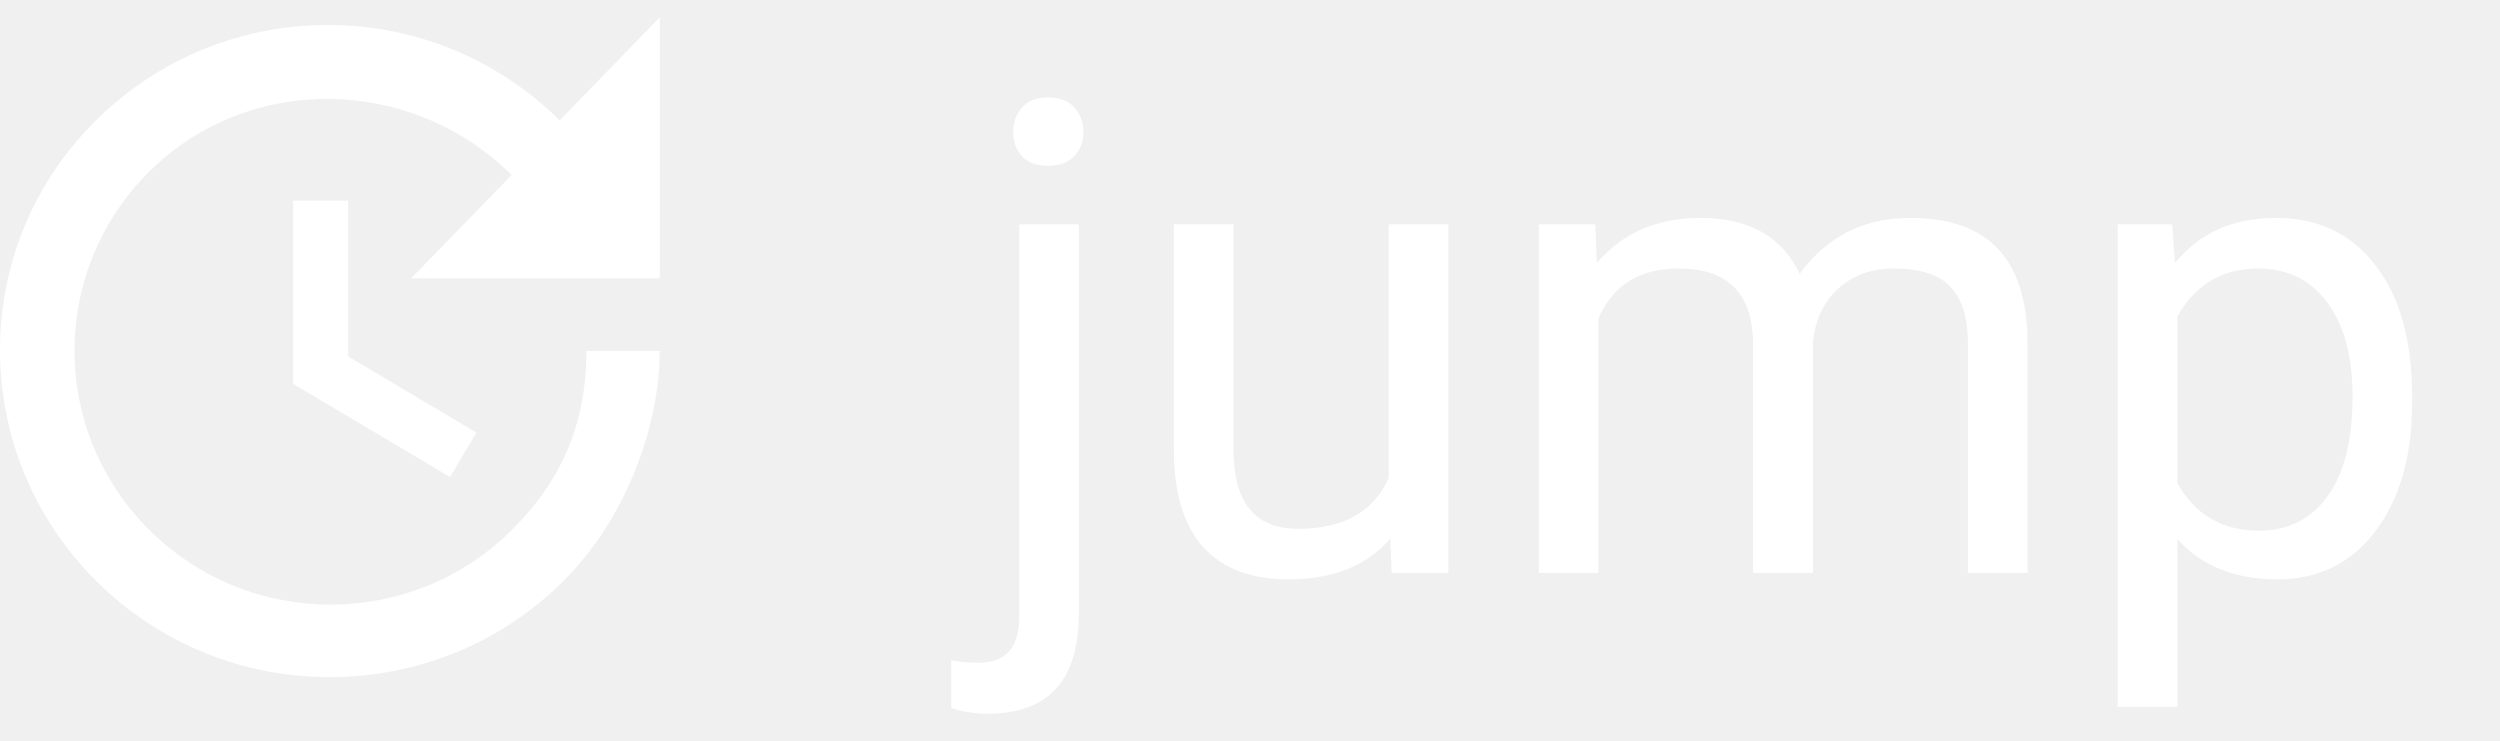
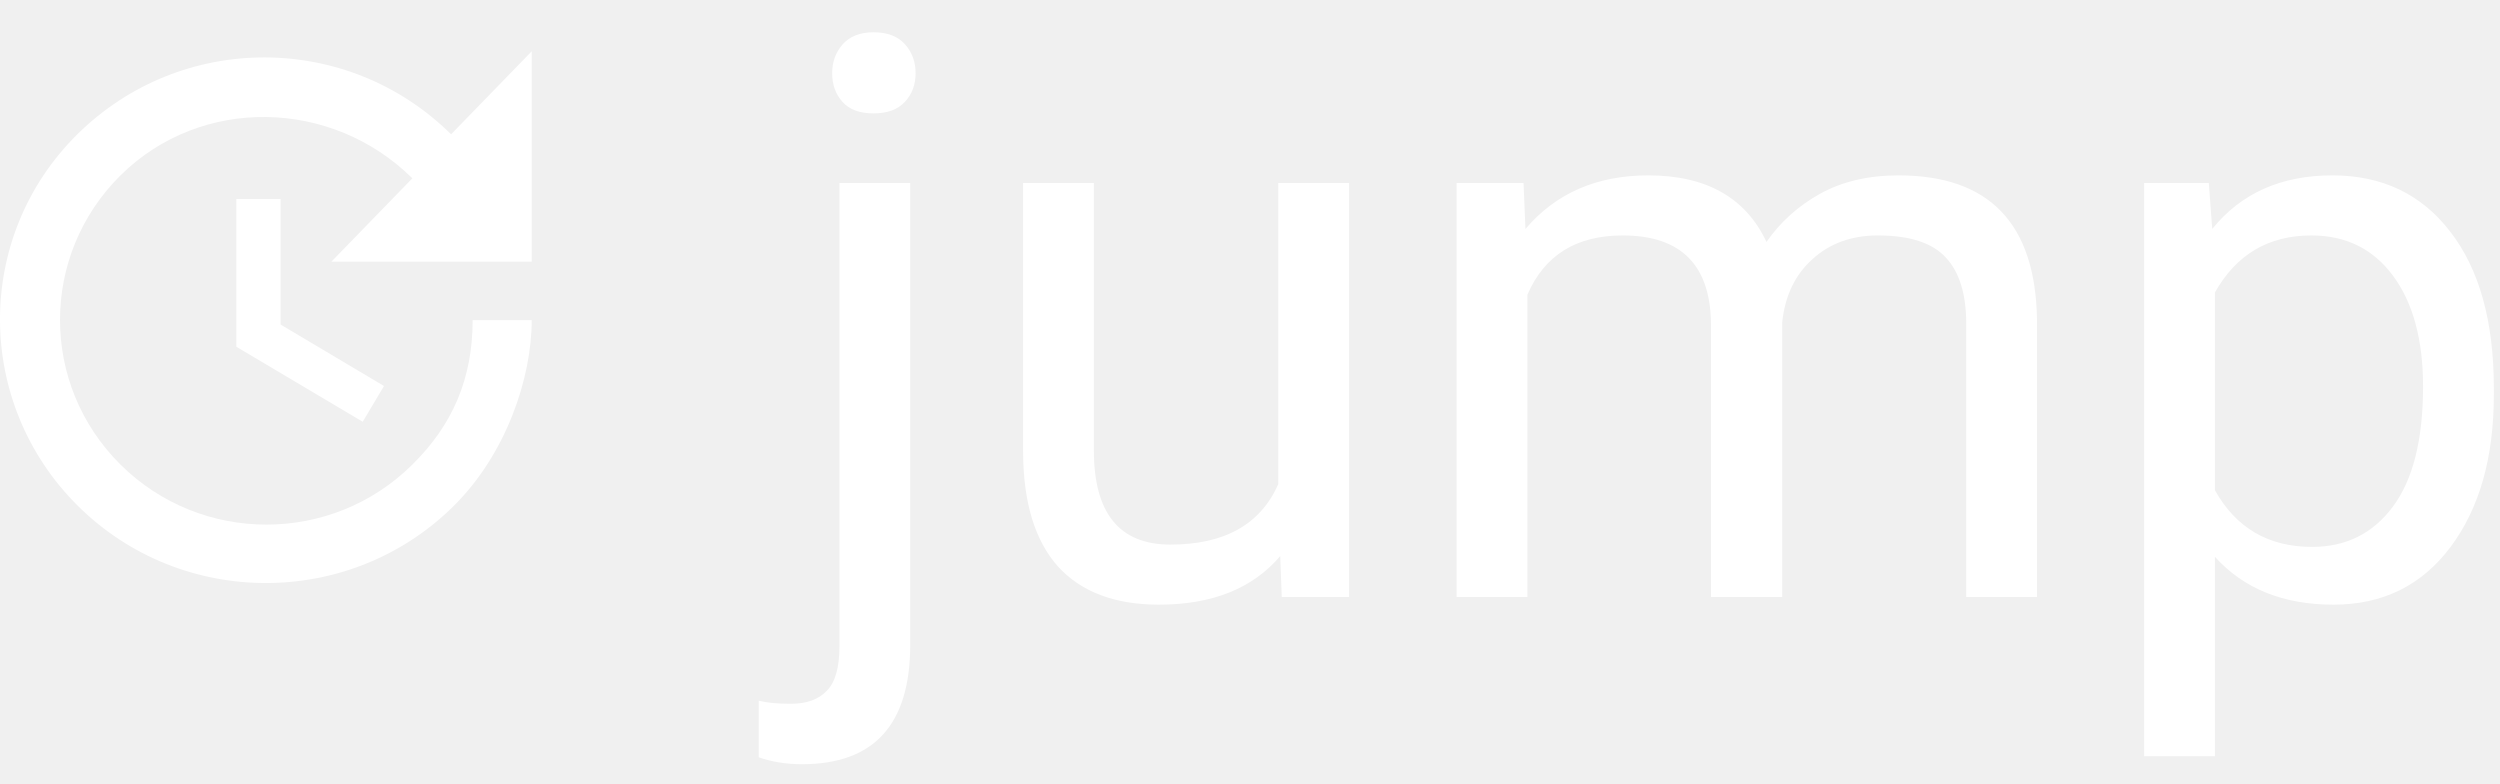
- <svg xmlns="http://www.w3.org/2000/svg" width="54" height="16" viewBox="0 0 54 16" fill="none">
-   <path d="M14.25 6.012H8.882L11.051 3.779C8.89 1.642 5.391 1.563 3.229 3.7C1.068 5.846 1.068 9.306 3.229 11.451C5.391 13.597 8.89 13.597 11.051 11.451C12.128 10.39 12.667 9.147 12.667 7.58H14.25C14.25 9.147 13.553 11.182 12.16 12.56C9.381 15.315 4.868 15.315 2.089 12.56C-0.682 9.812 -0.706 5.347 2.073 2.6C4.852 -0.148 9.31 -0.148 12.089 2.6L14.25 0.375V6.012ZM7.52 4.334V7.698L10.291 9.345L9.721 10.303L6.333 8.292V4.334H7.52Z" fill="white" />
-   <path d="M23.303 4.846V13.245C23.303 14.692 22.647 15.416 21.334 15.416C21.051 15.416 20.789 15.374 20.548 15.29V14.261C20.696 14.298 20.891 14.316 21.132 14.316C21.42 14.316 21.638 14.237 21.786 14.08C21.939 13.927 22.016 13.658 22.016 13.273V4.846H23.303ZM21.884 2.849C21.884 2.645 21.946 2.471 22.072 2.328C22.201 2.179 22.389 2.105 22.635 2.105C22.886 2.105 23.076 2.177 23.206 2.321C23.336 2.464 23.401 2.641 23.401 2.849C23.401 3.058 23.336 3.232 23.206 3.371C23.076 3.51 22.886 3.58 22.635 3.58C22.385 3.58 22.197 3.51 22.072 3.371C21.946 3.232 21.884 3.058 21.884 2.849ZM30.032 11.63C29.53 12.22 28.795 12.514 27.826 12.514C27.023 12.514 26.411 12.282 25.989 11.818C25.571 11.35 25.36 10.659 25.356 9.745V4.846H26.643V9.71C26.643 10.851 27.107 11.422 28.035 11.422C29.018 11.422 29.672 11.055 29.997 10.322V4.846H31.284V12.375H30.059L30.032 11.63ZM34.457 4.846L34.492 5.681C35.044 5.032 35.788 4.707 36.725 4.707C37.778 4.707 38.495 5.111 38.875 5.918C39.126 5.556 39.45 5.264 39.849 5.041C40.253 4.819 40.728 4.707 41.276 4.707C42.927 4.707 43.767 5.582 43.794 7.33V12.375H42.507V7.407C42.507 6.869 42.384 6.468 42.138 6.203C41.893 5.934 41.48 5.8 40.9 5.8C40.422 5.8 40.026 5.943 39.71 6.231C39.395 6.514 39.211 6.897 39.16 7.379V12.375H37.866V7.442C37.866 6.347 37.33 5.8 36.259 5.8C35.415 5.8 34.837 6.159 34.526 6.878V12.375H33.239V4.846H34.457ZM52.102 8.694C52.102 9.84 51.84 10.763 51.316 11.463C50.792 12.164 50.082 12.514 49.187 12.514C48.273 12.514 47.554 12.224 47.03 11.644V15.27H45.743V4.846H46.919L46.981 5.681C47.505 5.032 48.234 4.707 49.166 4.707C50.071 4.707 50.785 5.048 51.309 5.73C51.838 6.412 52.102 7.361 52.102 8.576V8.694ZM50.815 8.548C50.815 7.699 50.634 7.029 50.272 6.537C49.91 6.046 49.414 5.8 48.783 5.8C48.004 5.8 47.42 6.145 47.03 6.836V10.434C47.415 11.12 48.004 11.463 48.797 11.463C49.414 11.463 49.904 11.22 50.265 10.733C50.632 10.241 50.815 9.513 50.815 8.548Z" fill="white" />
+ <svg xmlns="http://www.w3.org/2000/svg" width="67" height="21" viewBox="0 0 67 21" fill="none">
+   <path d="M14.25 7.012H8.882L11.051 4.779C8.89 2.641 5.391 2.562 3.229 4.7C1.068 6.845 1.068 10.305 3.229 12.451C5.391 14.596 8.89 14.596 11.051 12.451C12.128 11.39 12.667 10.147 12.667 8.579H14.25C14.25 10.147 13.553 12.181 12.16 13.559C9.381 16.314 4.868 16.314 2.089 13.559C-0.682 10.812 -0.706 6.347 2.073 3.599C4.852 0.852 9.31 0.852 12.089 3.599L14.25 1.375V7.012ZM7.52 5.333V8.698L10.291 10.345L9.721 11.303L6.333 9.292V5.333H7.52Z" fill="white" />
+   <path d="M24.394 4.905V17.282C24.394 19.415 23.427 20.481 21.492 20.481C21.075 20.481 20.689 20.419 20.334 20.296V18.779C20.552 18.834 20.839 18.861 21.195 18.861C21.619 18.861 21.94 18.745 22.159 18.512C22.384 18.287 22.497 17.89 22.497 17.323V4.905H24.394ZM22.302 1.962C22.302 1.662 22.395 1.405 22.579 1.193C22.77 0.975 23.047 0.865 23.41 0.865C23.779 0.865 24.059 0.971 24.25 1.183C24.442 1.395 24.538 1.655 24.538 1.962C24.538 2.27 24.442 2.526 24.25 2.731C24.059 2.937 23.779 3.039 23.41 3.039C23.041 3.039 22.764 2.937 22.579 2.731C22.395 2.526 22.302 2.27 22.302 1.962ZM34.31 14.903C33.571 15.771 32.488 16.205 31.059 16.205C29.877 16.205 28.974 15.863 28.352 15.18C27.737 14.489 27.426 13.471 27.419 12.124V4.905H29.316V12.073C29.316 13.754 30 14.595 31.367 14.595C32.816 14.595 33.78 14.055 34.258 12.975V4.905H36.155V16H34.351L34.31 14.903ZM40.831 4.905L40.882 6.136C41.696 5.179 42.793 4.7 44.174 4.7C45.726 4.7 46.782 5.295 47.342 6.484C47.711 5.951 48.19 5.521 48.778 5.192C49.373 4.864 50.073 4.7 50.88 4.7C53.313 4.7 54.551 5.989 54.592 8.566V16H52.695V8.679C52.695 7.886 52.514 7.294 52.151 6.905C51.789 6.508 51.181 6.31 50.326 6.31C49.622 6.31 49.038 6.522 48.573 6.946C48.108 7.363 47.838 7.927 47.763 8.638V16H45.855V8.73C45.855 7.117 45.066 6.31 43.487 6.31C42.243 6.31 41.392 6.84 40.934 7.899V16H39.037V4.905H40.831ZM66.835 10.576C66.835 12.264 66.449 13.624 65.676 14.657C64.904 15.689 63.858 16.205 62.539 16.205C61.192 16.205 60.132 15.778 59.36 14.923V20.266H57.463V4.905H59.196L59.288 6.136C60.06 5.179 61.134 4.7 62.508 4.7C63.841 4.7 64.894 5.203 65.666 6.208C66.445 7.212 66.835 8.61 66.835 10.401V10.576ZM64.938 10.36C64.938 9.109 64.671 8.122 64.138 7.397C63.605 6.672 62.873 6.31 61.944 6.31C60.795 6.31 59.934 6.819 59.36 7.838V13.139C59.927 14.151 60.795 14.657 61.964 14.657C62.873 14.657 63.595 14.298 64.128 13.58C64.668 12.855 64.938 11.782 64.938 10.36Z" fill="white" />
</svg>
